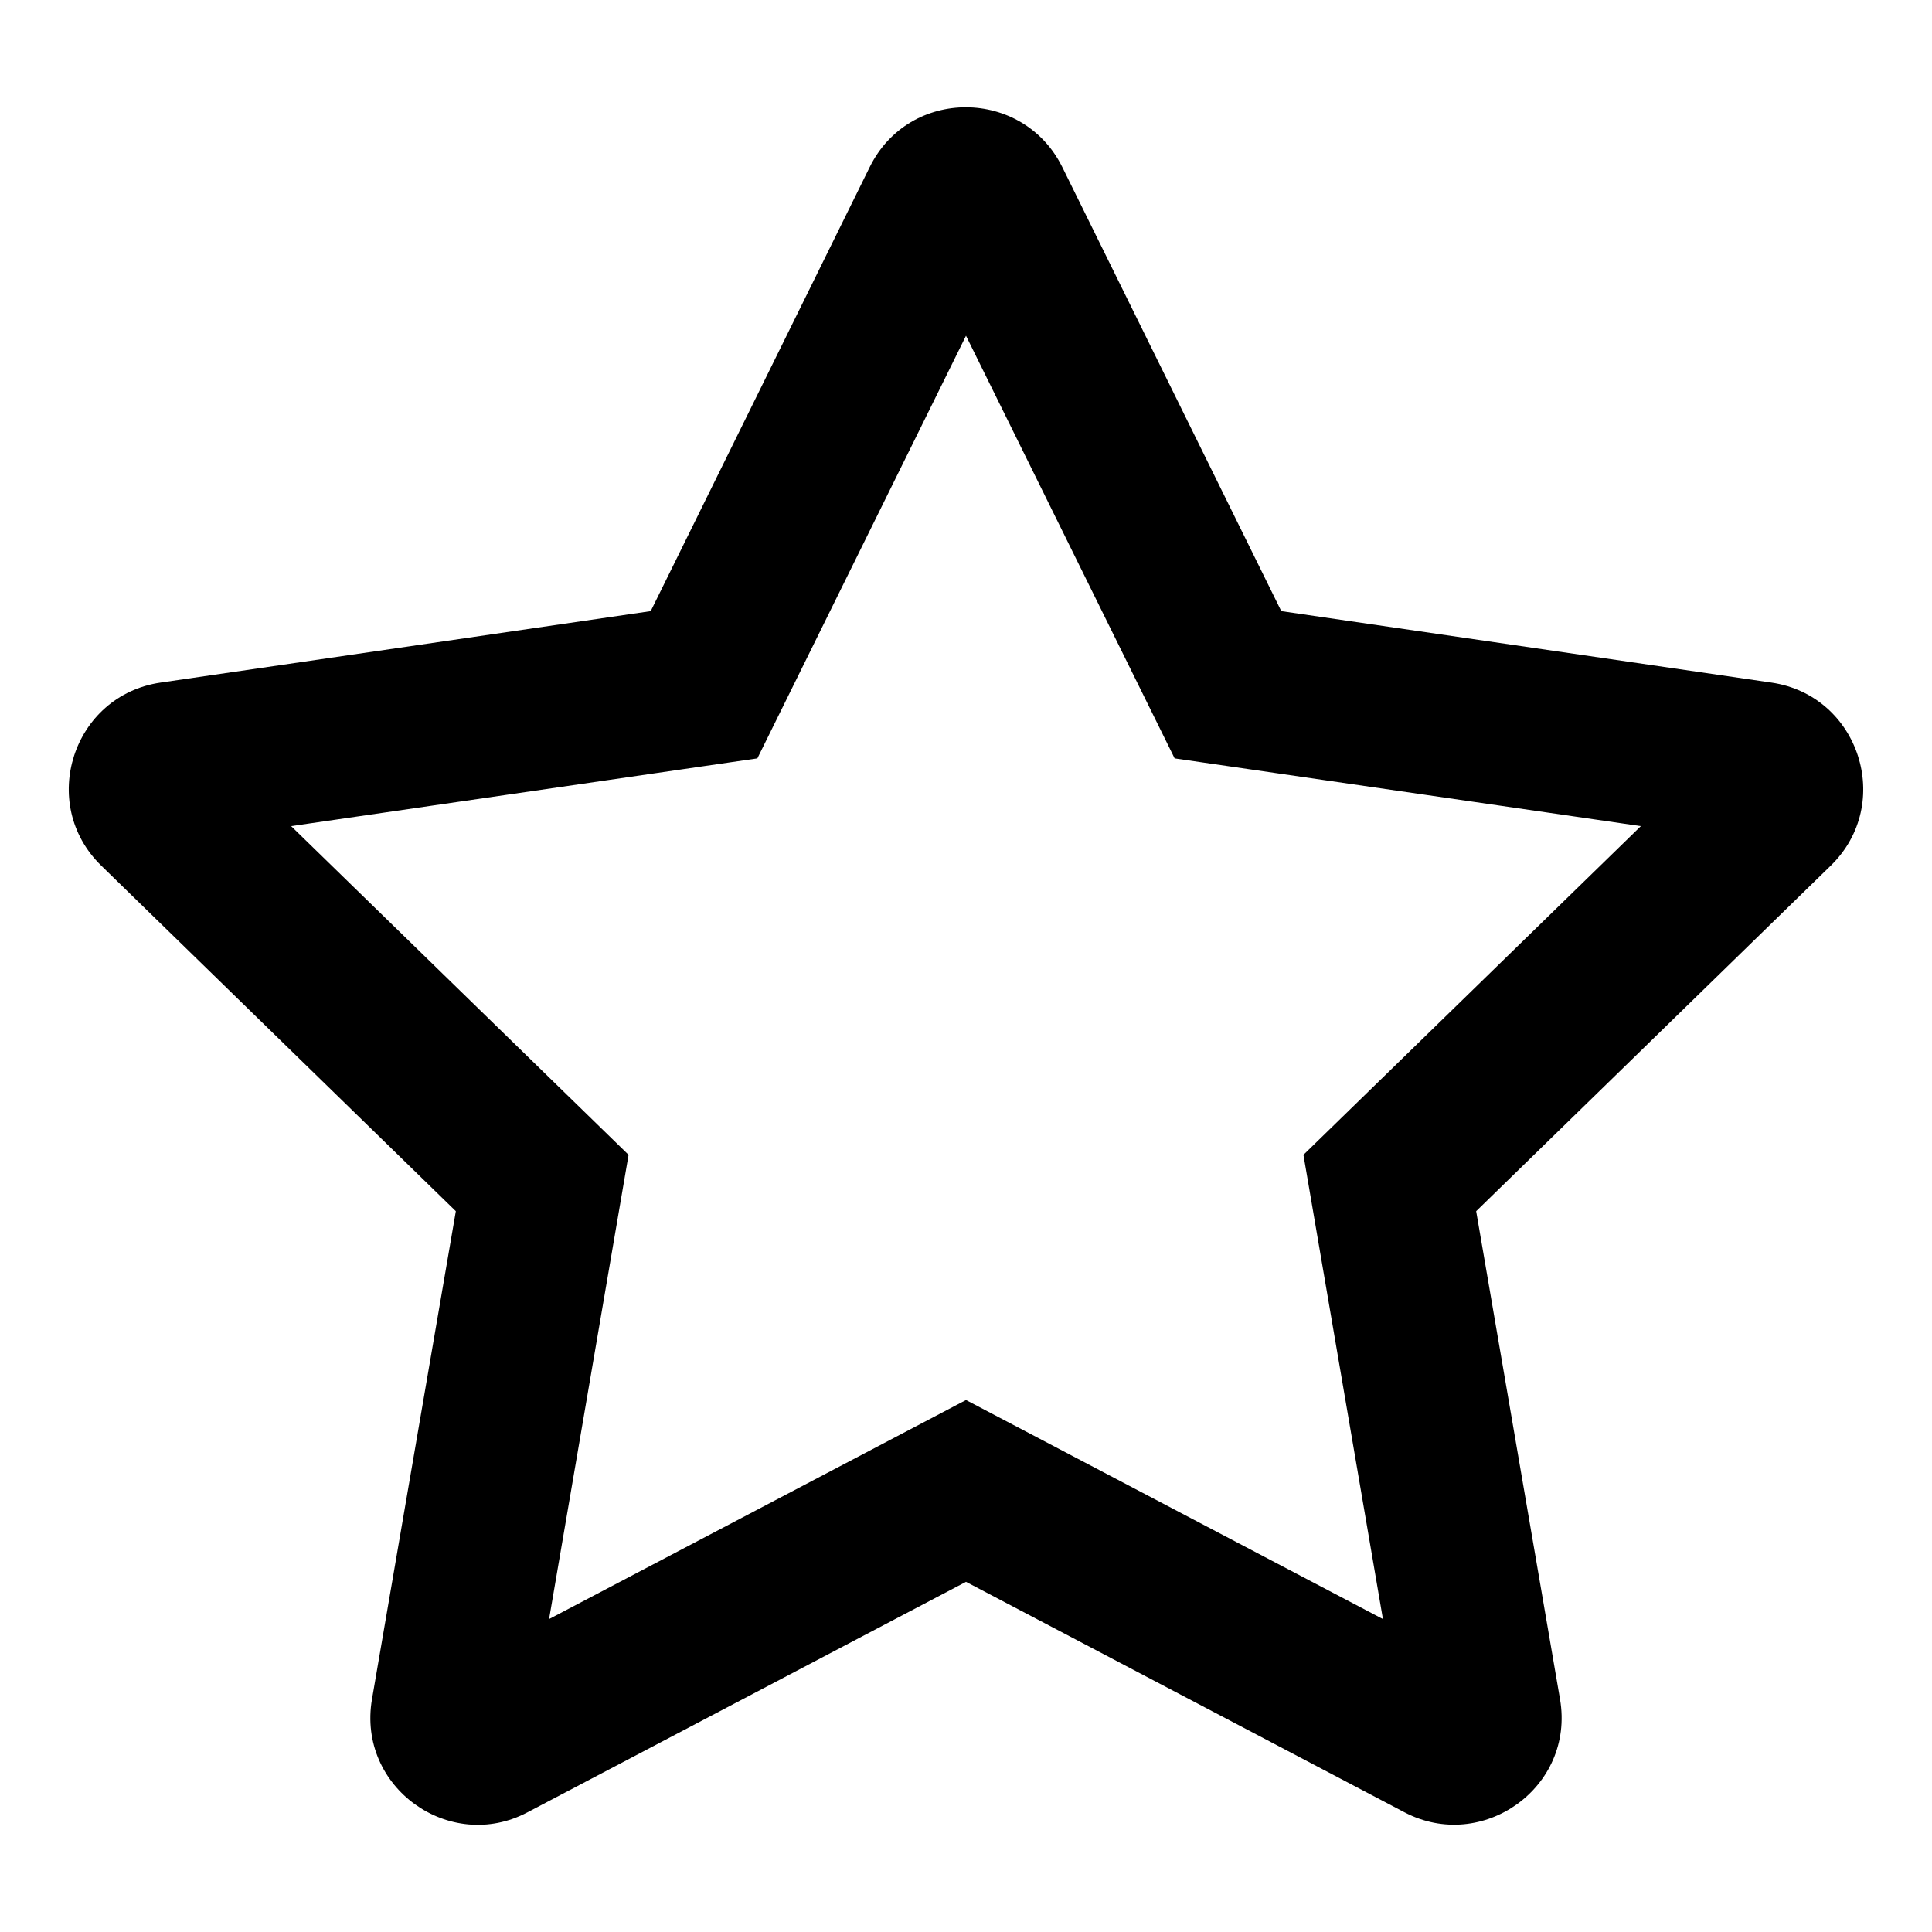
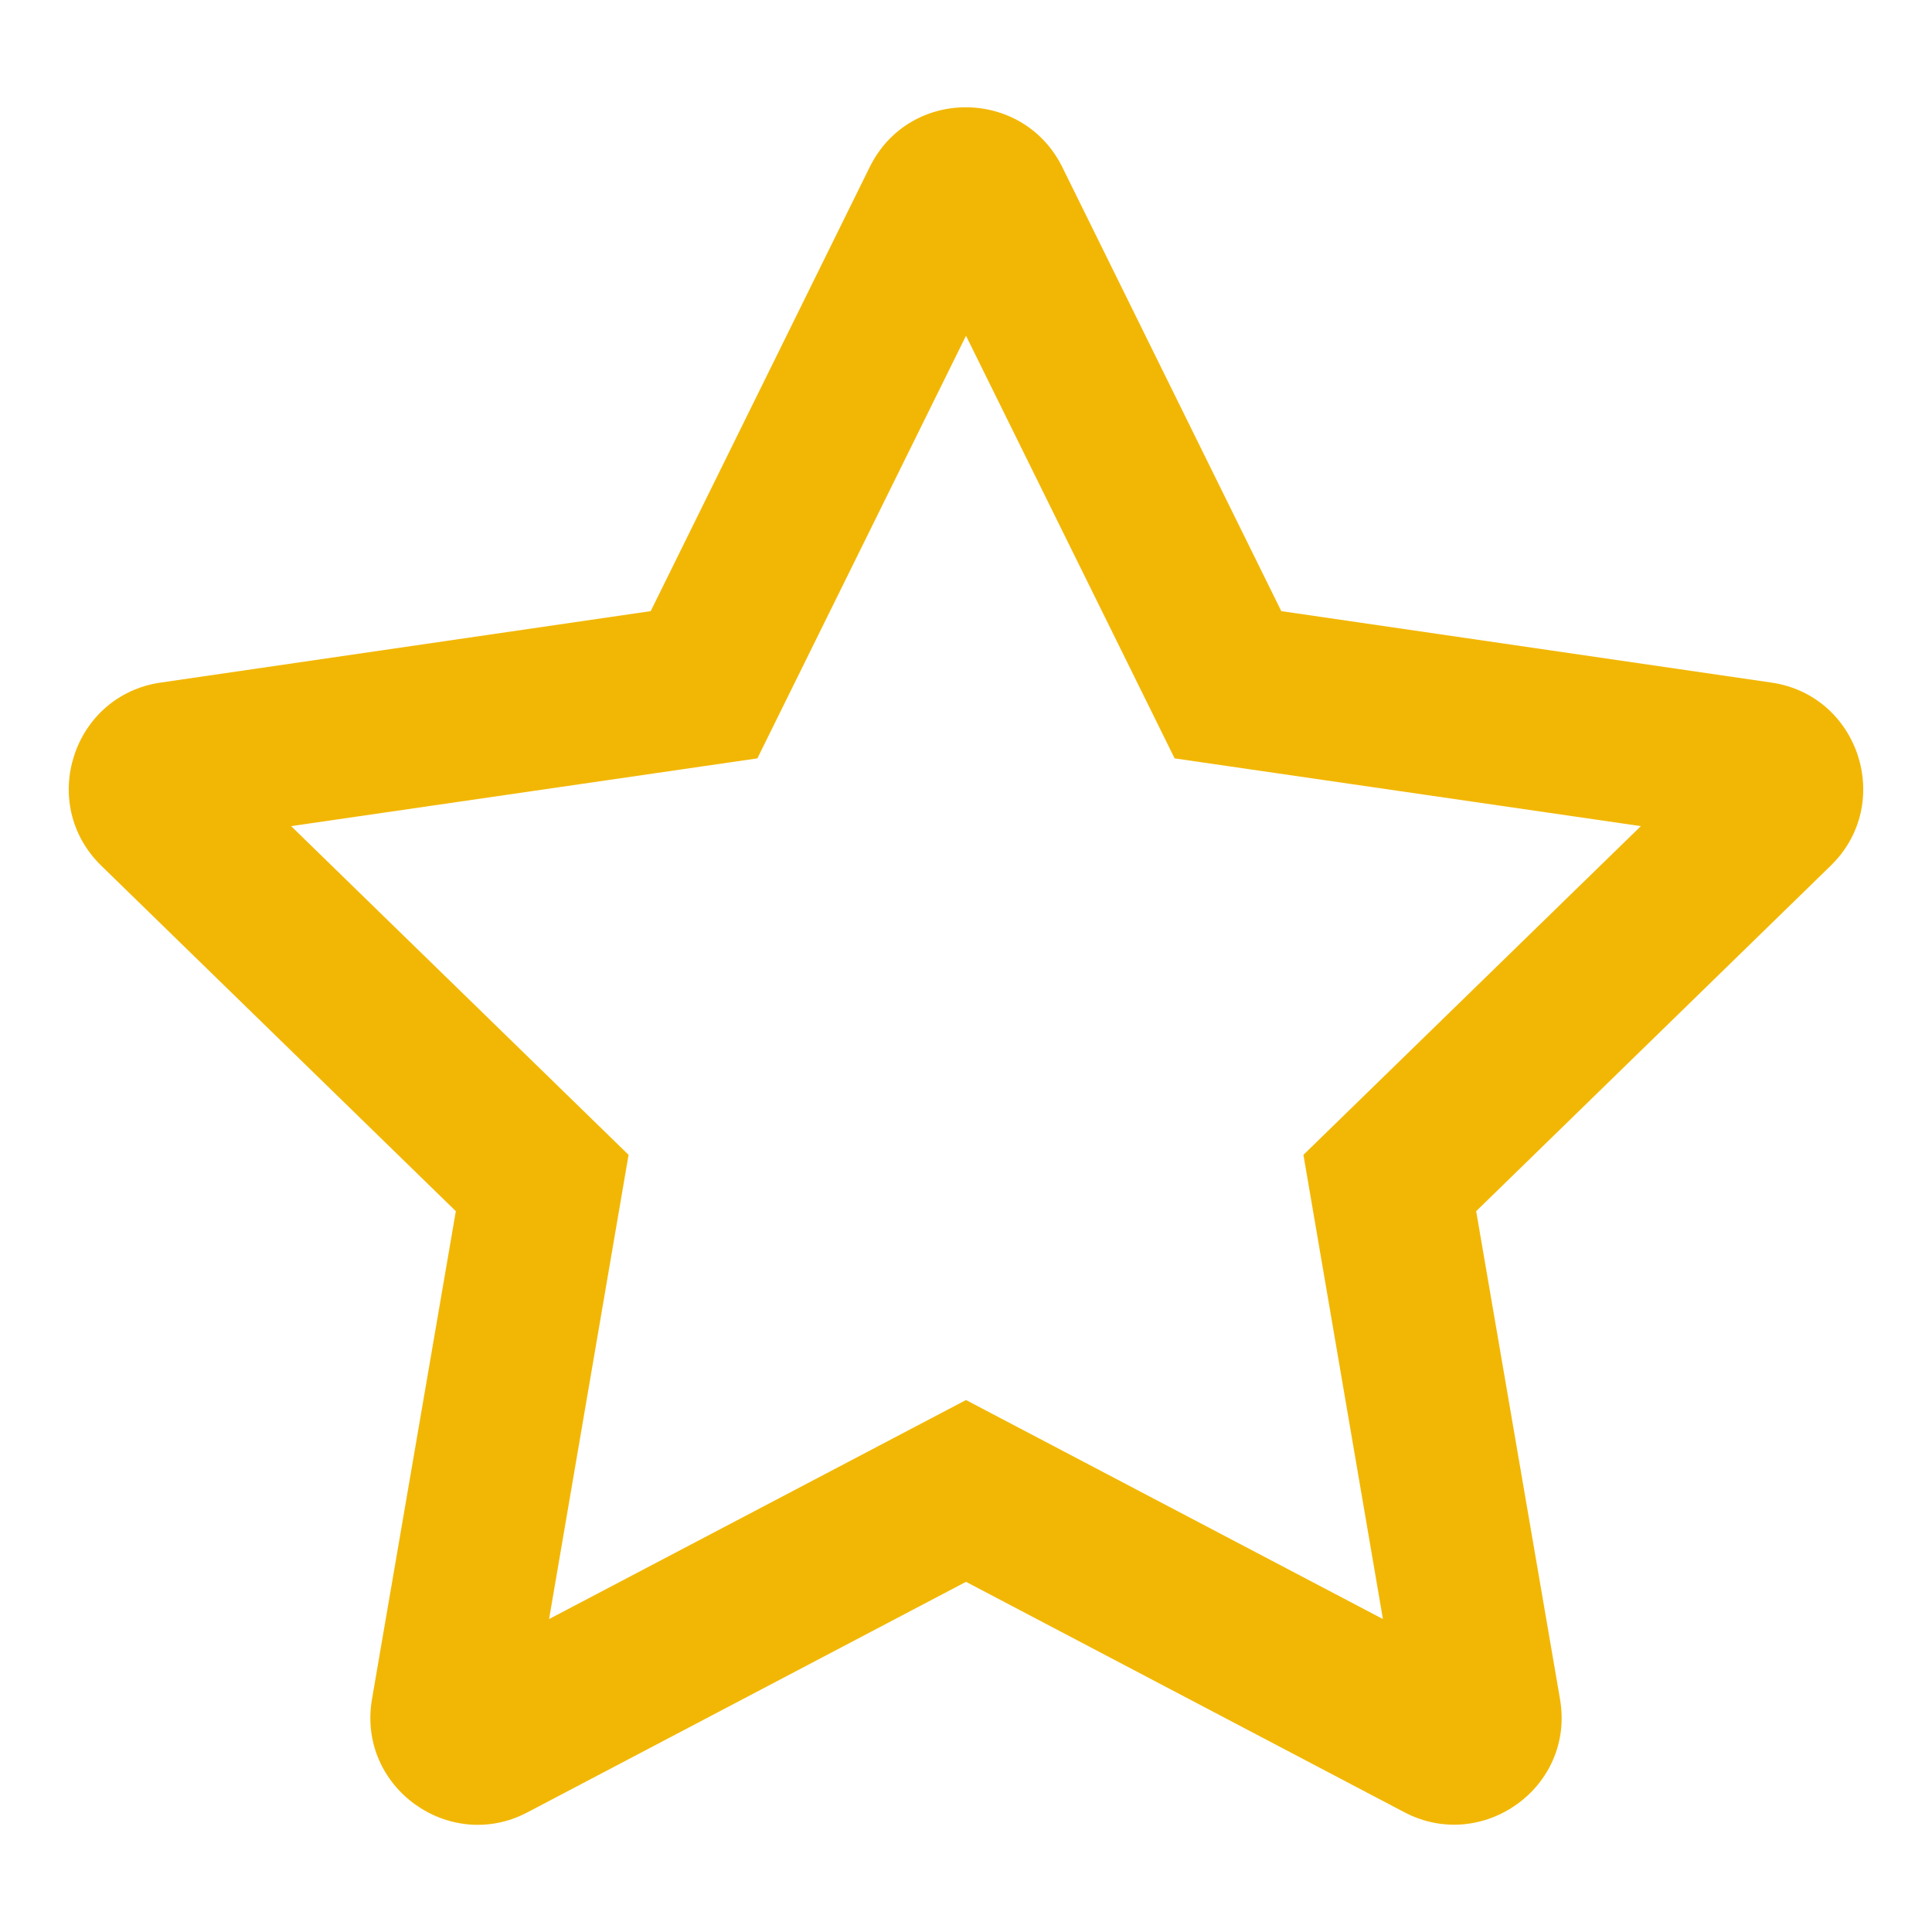
<svg xmlns="http://www.w3.org/2000/svg" aria-hidden="true" height="20px" width="20px" focusable="false" data-prefix="far" data-icon="star" class="svg-inline--fa fa-star fa-w-18" role="img" viewBox="0 0 576 512">
-   <path fill="currentColor" d="M528.1 171.5L382 150.2 316.7 17.8c-11.7-23.6-45.6-23.9-57.4 0L194 150.2 47.9 171.5c-26.2 3.8-36.7 36.1-17.7 54.6l105.7 103-25 145.5c-4.5 26.3 23.2 46 46.4 33.7L288 439.6l130.7 68.7c23.2 12.2 50.9-7.4 46.4-33.7l-25-145.5 105.7-103c19-18.5 8.5-50.8-17.7-54.6zM388.6 312.3l23.7 138.4L288 385.4l-124.3 65.3 23.7-138.4-100.6-98 139-20.2 62.2-126 62.2 126 139 20.2-100.6 98z" />
+   <path fill="#F2B705" d="M528.1 171.5L382 150.2 316.7 17.8c-11.7-23.6-45.6-23.9-57.4 0L194 150.2 47.9 171.5c-26.2 3.8-36.7 36.1-17.7 54.6l105.7 103-25 145.5c-4.5 26.3 23.2 46 46.4 33.7L288 439.6l130.7 68.7c23.2 12.2 50.9-7.4 46.4-33.7l-25-145.5 105.7-103c19-18.5 8.5-50.8-17.7-54.6zM388.6 312.3l23.7 138.4L288 385.4l-124.3 65.3 23.7-138.4-100.6-98 139-20.2 62.2-126 62.2 126 139 20.2-100.6 98z" />
</svg>
